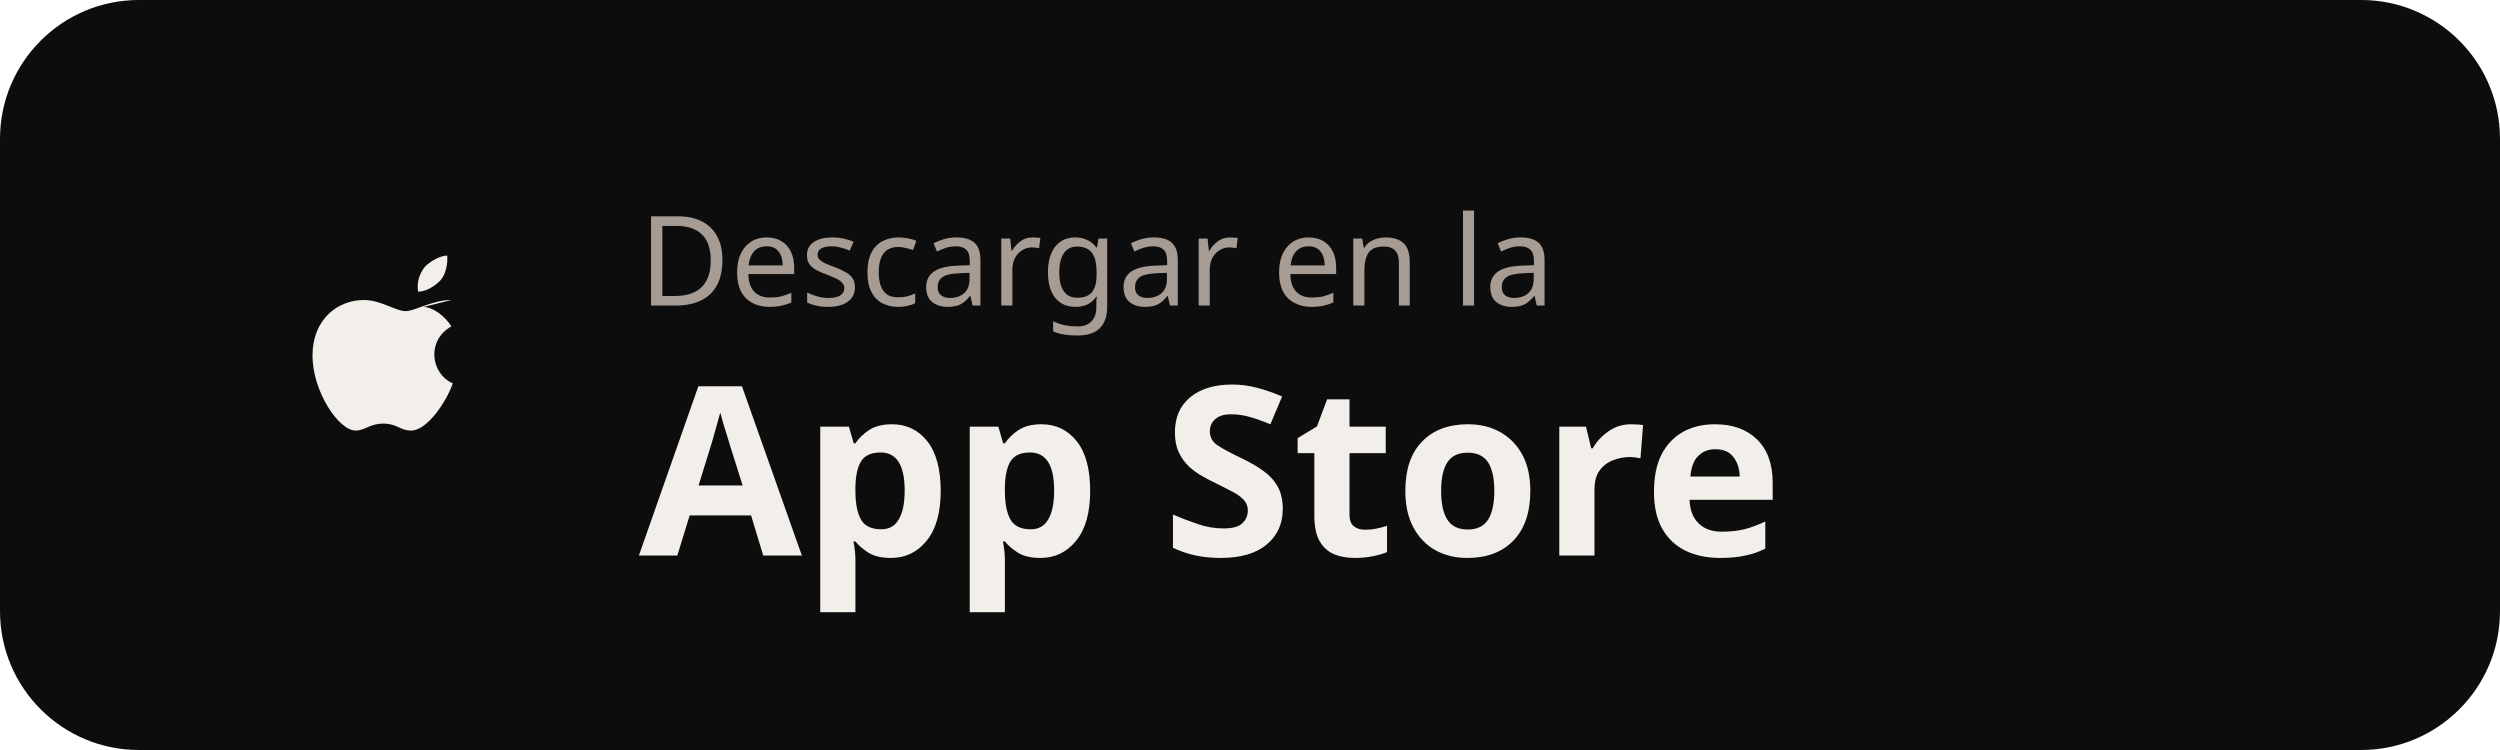
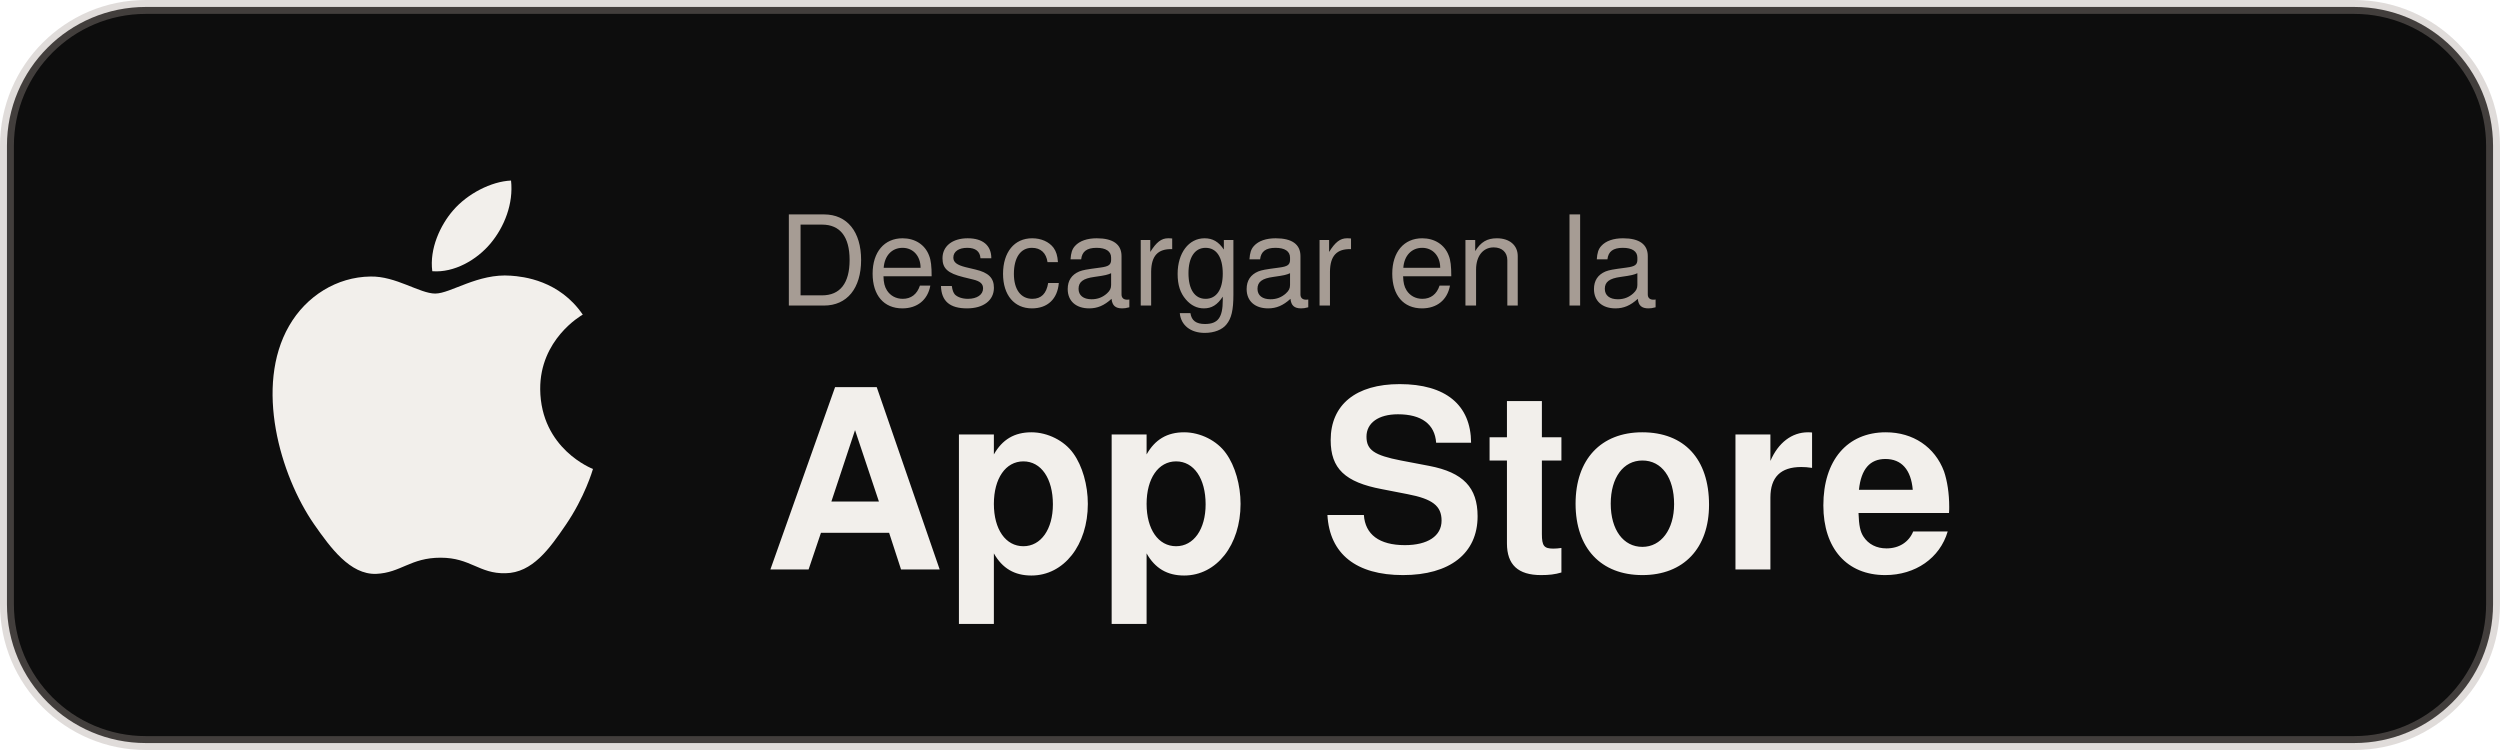
- <svg xmlns="http://www.w3.org/2000/svg" width="180" height="54" viewBox="0 0 180 54" role="img" aria-label="Descargar en App Store">
-   <rect width="180" height="54" rx="10" fill="#0D0D0D" />
-   <g fill="#F2EFEB" transform="translate(18 14)">
-     <path d="M14.5 7.6c-1.4 0-2.6.8-3.3.8-.7 0-1.8-.8-3-.8-1.9 0-3.7 1.4-3.7 4 0 2.6 1.9 5.4 3.1 5.4.7 0 1-.5 2-.5s1.2.5 2 .5c1.2 0 2.6-2.2 3-3.4-1.6-.7-1.9-3.1-.1-4.1-.5-.8-1.4-1.4-2-1.4zm-.8-1.4c.6-.7.5-1.7.5-1.8-.5 0-1.2.4-1.6.8-.4.5-.6 1.1-.5 1.8.5 0 1.1-.3 1.6-.8z" />
+ <svg xmlns="http://www.w3.org/2000/svg" width="180" height="54" viewBox="0 0 180 54" role="img" aria-label="Descargar en la App Store">
+   <rect x=".5" y=".5" width="179" height="53" rx="10" fill="#0D0D0D" stroke="#A69C94" stroke-opacity=".35" />
+   <g transform="translate(17 13) scale(1.18)" fill="#F2EFEB">
+     <path d="M12.152 6.896c-.948 0-2.415-1.078-3.96-1.04-2.04.027-3.91 1.183-4.961 3.014-2.117 3.675-.546 9.103 1.519 12.09 1.013 1.454 2.208 3.09 3.792 3.039 1.52-.065 2.09-.987 3.935-.987 1.831 0 2.35.987 3.96.948 1.637-.026 2.676-1.48 3.676-2.948 1.156-1.688 1.636-3.325 1.662-3.415-.039-.013-3.182-1.221-3.22-4.857-.026-3.04 2.48-4.494 2.597-4.559-1.429-2.09-3.623-2.324-4.39-2.376-2-.156-3.675 1.09-4.61 1.09zM15.53 3.83c.843-1.012 1.4-2.427 1.245-3.83-1.207.052-2.662.805-3.532 1.818-.78.896-1.454 2.338-1.273 3.714 1.338.104 2.715-.688 3.559-1.701" />
  </g>
-   <text x="46" y="22" fill="#A69C94" font-family="Quicksand, sans-serif" font-size="9">Descargar en la</text>
-   <text x="46" y="40" fill="#F2EFEB" font-family="Quicksand, sans-serif" font-size="17" font-weight="600">App Store</text>
+   <text x="56" y="22" fill="#A69C94" font-family="-apple-system, Helvetica, Arial, sans-serif" font-size="9">Descargar en la</text>
+   <text x="55" y="41" fill="#F2EFEB" font-family="-apple-system, Helvetica, Arial, sans-serif" font-size="18" font-weight="600">App Store</text>
</svg>
